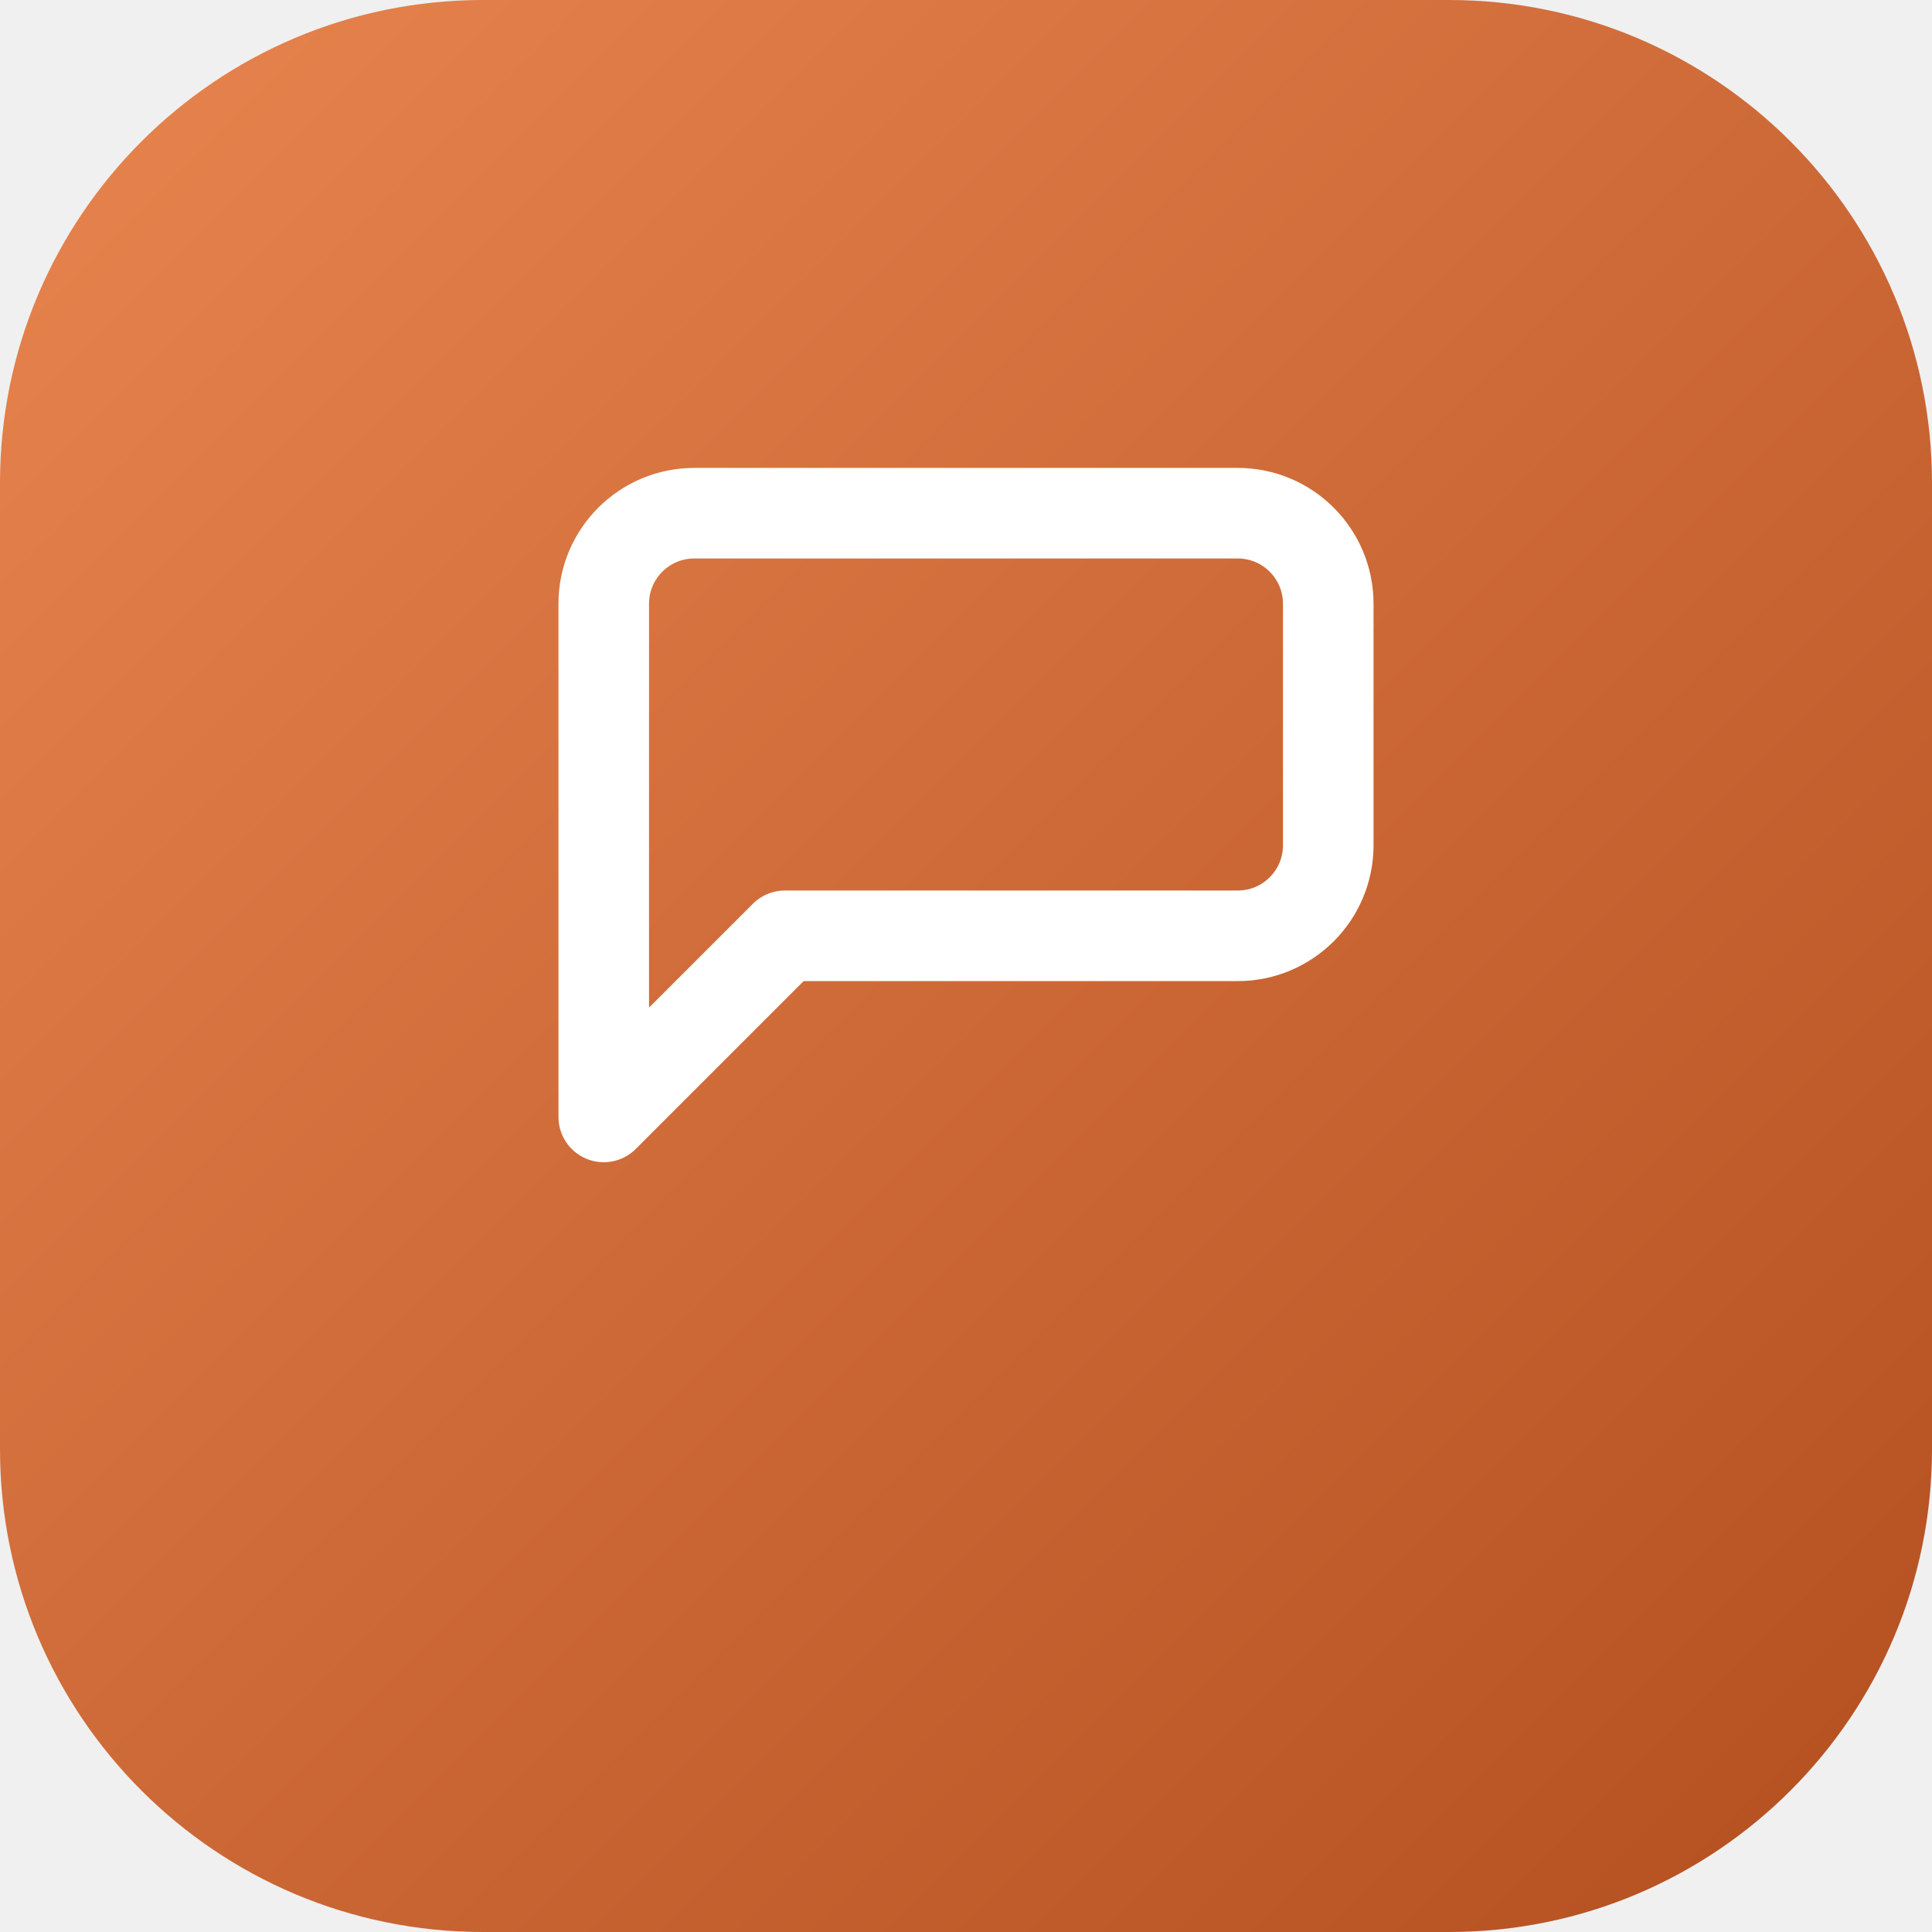
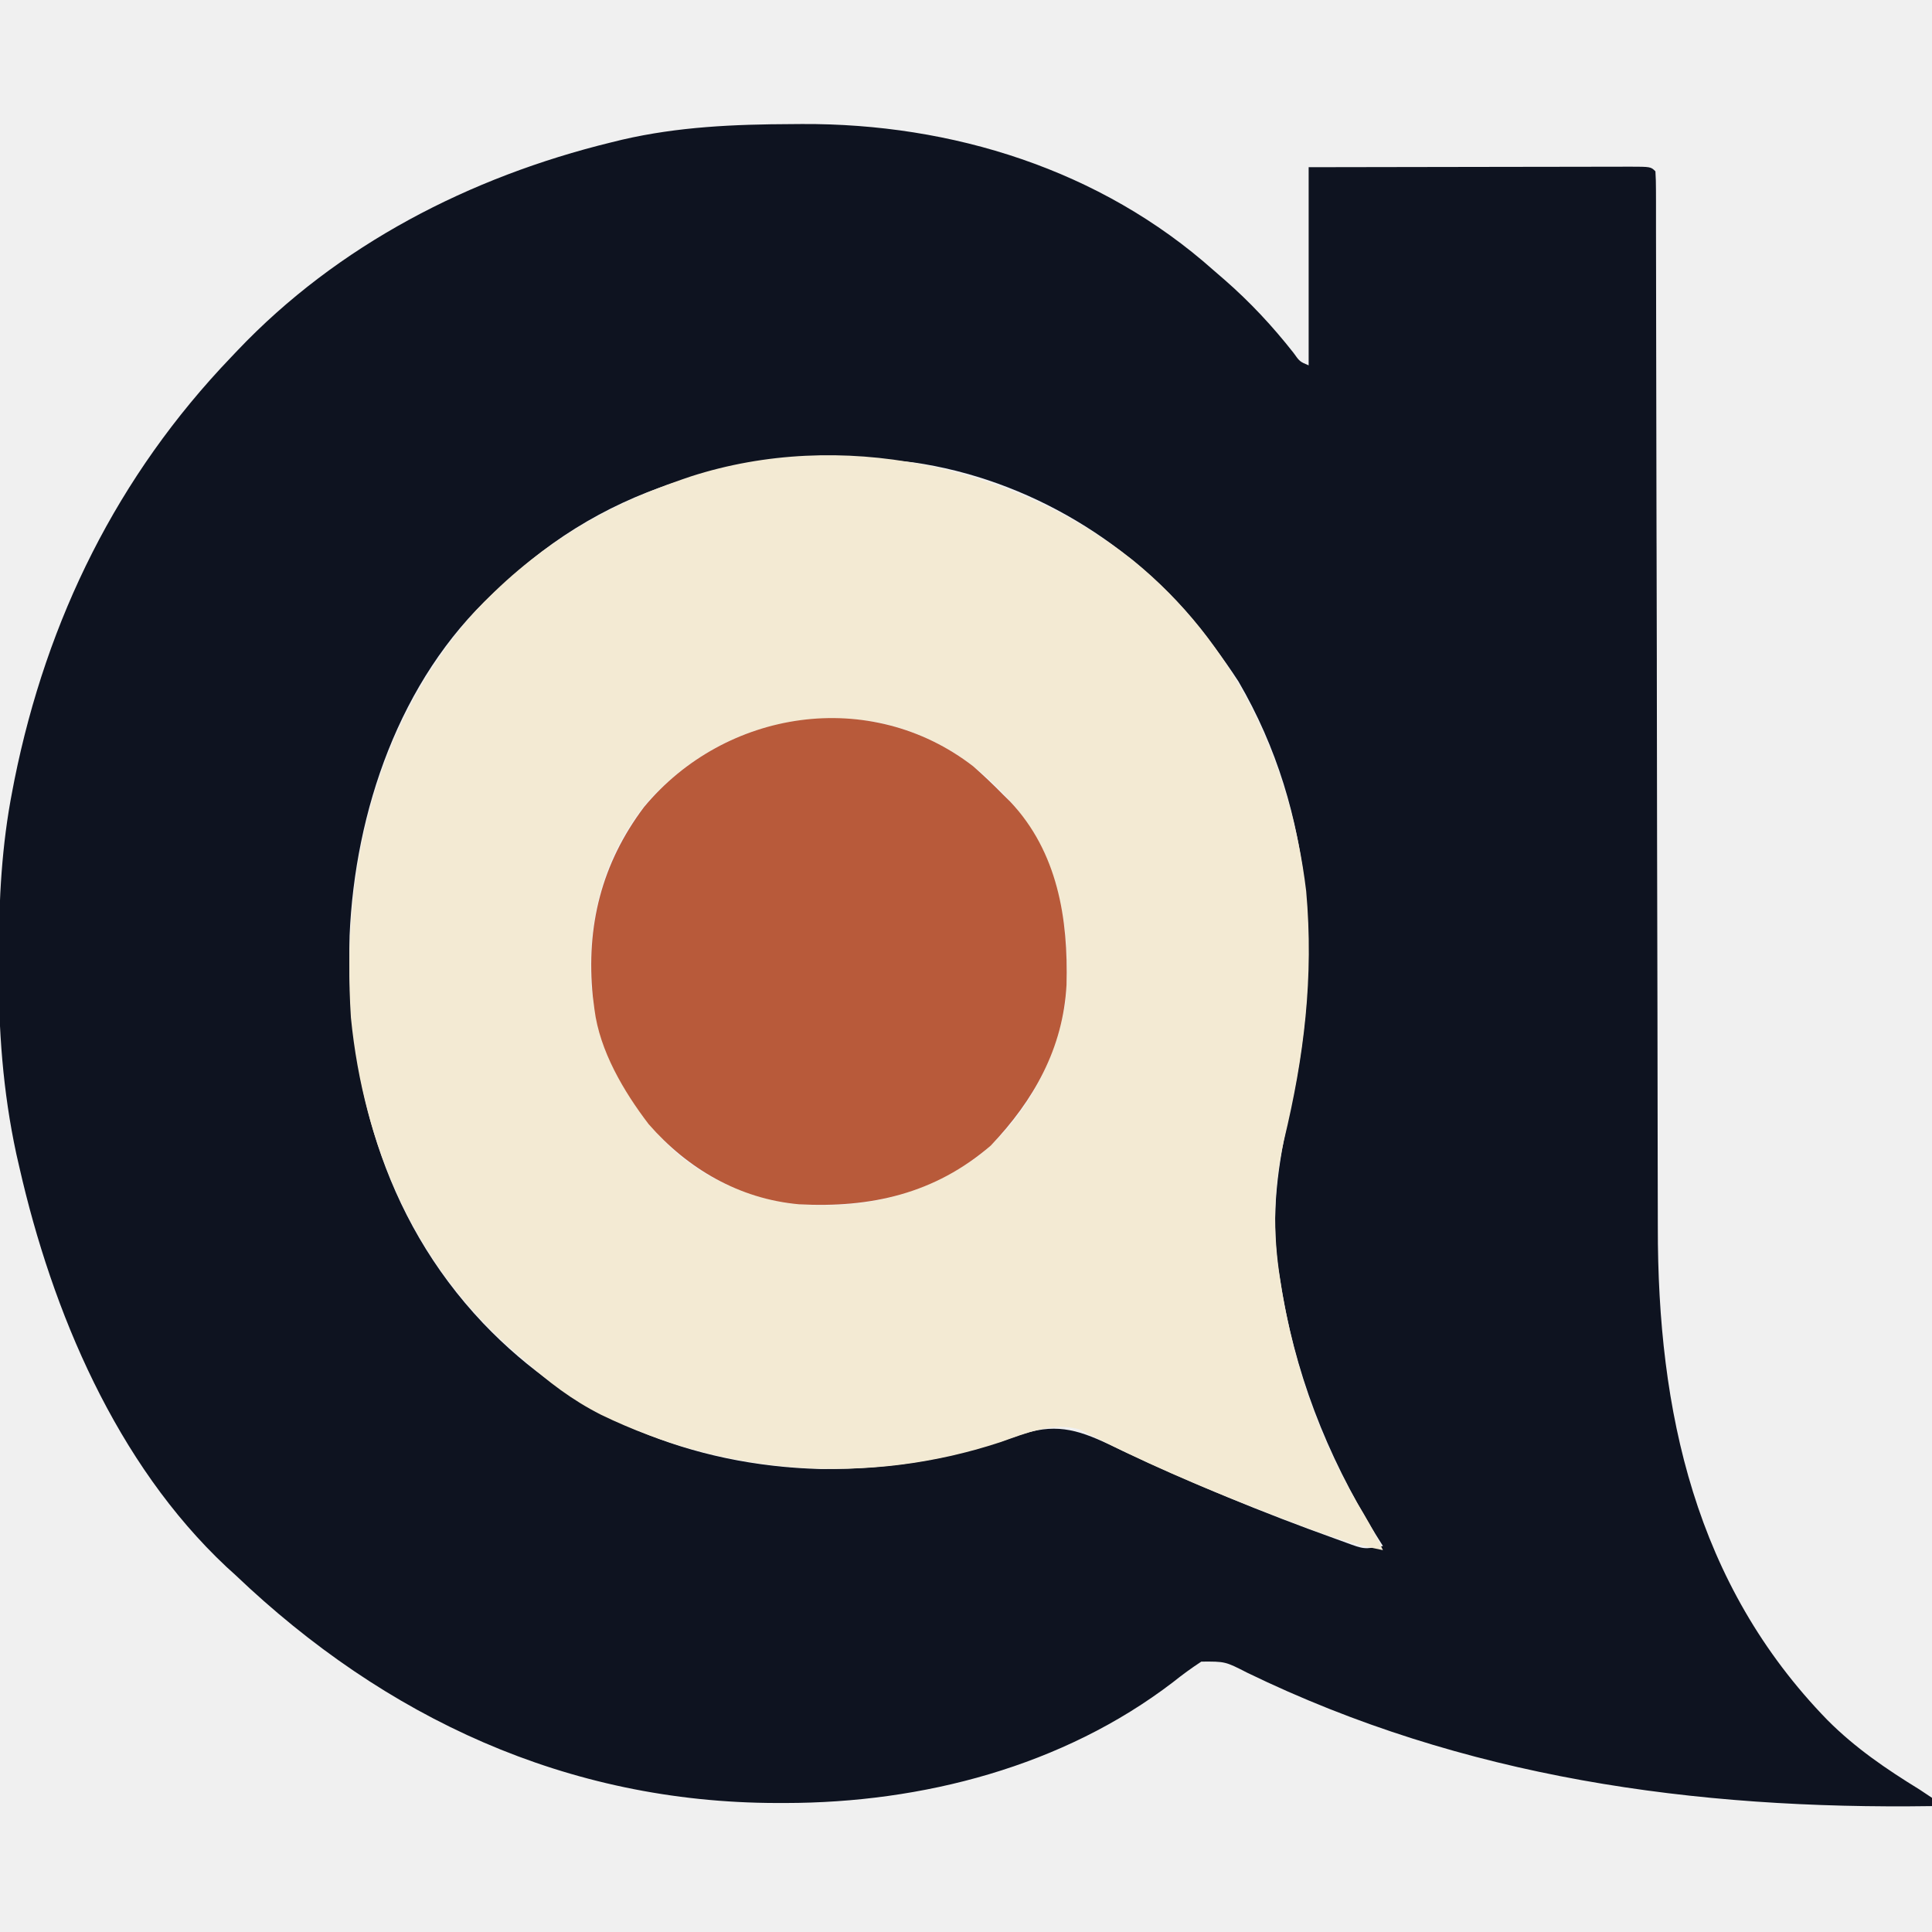
- <svg xmlns="http://www.w3.org/2000/svg" viewBox="0 0 32 32">
-   <defs>
-     <linearGradient id="g" x1="0" y1="0" x2="1" y2="1">
-       <stop offset="0%" stop-color="#E8854F" />
-       <stop offset="100%" stop-color="#B34E1F" />
-     </linearGradient>
-   </defs>
-   <rect width="32" height="32" rx="8" fill="url(#g)" />
-   <path d="M22 14a1.5 1.5 0 0 1-1.5 1.5H13l-3 3V10a1.5 1.5 0 0 1 1.5-1.5h9A1.5 1.5 0 0 1 22 10z" fill="none" stroke="white" stroke-width="1.5" stroke-linecap="round" stroke-linejoin="round" />
+ <svg xmlns="http://www.w3.org/2000/svg" viewBox="0 -30.5 468 468">
+   <g fill="#0E1320">
+     <path d="M0 0 C1.22 -0.01 1.22 -0.01 2.46 -0.02 C38.75 -0.2 74.8 11.01 102.19 35.44 C103.06 36.19 103.93 36.94 104.83 37.72 C111.03 43.14 116.41 48.91 121.5 55.38 C123.03 57.53 123.03 57.53 125.19 58.44 C125.19 42.6 125.19 26.76 125.19 10.44 C145.86 10.4 145.86 10.4 154.64 10.39 C160.65 10.38 166.65 10.38 172.65 10.36 C177.49 10.35 182.32 10.35 187.16 10.34 C189.01 10.34 190.86 10.34 192.71 10.33 C195.29 10.32 197.87 10.32 200.45 10.32 C201.23 10.32 202 10.32 202.8 10.31 C208.07 10.32 208.07 10.32 209.19 11.44 C209.29 12.91 209.32 14.39 209.32 15.87 C209.32 16.84 209.33 17.8 209.33 18.79 C209.33 20.4 209.33 20.4 209.33 22.04 C209.33 23.17 209.33 24.3 209.33 25.46 C209.34 29.28 209.34 33.09 209.35 36.91 C209.35 39.63 209.35 42.35 209.36 45.07 C209.37 50.96 209.38 56.84 209.39 62.73 C209.4 72.04 209.42 81.36 209.44 90.68 C209.45 93.87 209.45 97.06 209.46 100.25 C209.46 101.05 209.47 101.85 209.47 102.67 C209.49 111.76 209.51 120.85 209.53 129.93 C209.53 130.76 209.53 131.6 209.53 132.45 C209.56 145.87 209.58 159.28 209.59 172.7 C209.61 186.49 209.64 200.29 209.68 214.08 C209.7 222.57 209.71 231.07 209.72 239.56 C209.72 245.4 209.73 251.24 209.75 257.09 C209.76 260.45 209.77 263.8 209.77 267.16 C209.72 311.85 218.83 353.7 250.88 386.62 C257.61 393.37 265.1 398.47 273.19 403.44 C274.18 404.1 275.17 404.76 276.19 405.44 C276.19 406.1 276.19 406.76 276.19 407.44 C218.57 408.29 162.78 400.61 110.31 375.13 C104.98 372.4 104.98 372.4 99.19 372.44 C96.76 374.03 94.57 375.63 92.31 377.44 C65.64 397.84 31.62 406.66 -1.56 406.69 C-2.25 406.69 -2.93 406.69 -3.64 406.69 C-54.41 406.61 -98.5 386.08 -134.81 351.44 C-135.52 350.8 -136.22 350.16 -136.95 349.5 C-163.67 324.45 -179.16 287.68 -187.12 252.69 C-187.37 251.62 -187.61 250.56 -187.86 249.46 C-191.13 234.3 -192.2 219.3 -192.12 203.81 C-192.12 202.99 -192.12 202.16 -192.12 201.31 C-192.07 187.84 -191.41 174.69 -188.81 161.44 C-188.65 160.58 -188.48 159.72 -188.31 158.84 C-180.45 119.87 -163.37 85.2 -135.81 56.44 C-135.33 55.93 -134.86 55.43 -134.36 54.91 C-110 29.25 -77.95 12.79 -43.81 4.44 C-42.94 4.22 -42.06 4.01 -41.16 3.79 C-27.5 0.62 -13.95 0.05 0 0 Z M-68.37 110.11 C-69.7 111.34 -71.06 112.53 -72.42 113.73 C-95.01 134.63 -105.84 166.46 -107.13 196.58 C-108.04 231.41 -99.15 264.71 -74.81 290.44 C-53.02 313.31 -24.44 324.97 6.98 325.79 C23.67 325.92 39.07 323.36 54.77 317.69 C63.45 314.64 68.78 316 76.96 319.88 C77.95 320.35 78.93 320.82 79.94 321.31 C96.85 329.26 114.1 336.39 131.69 342.69 C132.51 342.99 133.34 343.29 134.19 343.6 C138.63 345.24 138.63 345.24 143.19 344.44 C142.62 343.53 142.05 342.62 141.46 341.68 C129.42 322.19 121.65 302.14 118.19 279.44 C118.06 278.61 117.92 277.79 117.79 276.94 C116.01 263.85 117.74 251.97 120.62 239.25 C128.53 203.82 126.86 166.97 108.18 135 C106.27 132.06 104.28 129.24 102.19 126.44 C101.54 125.57 100.89 124.7 100.22 123.8 C83.08 101.63 57.36 85.97 29.41 81.94 C-6.37 77.86 -41.53 85.27 -68.37 110.11 Z " transform="translate(191.8125,-0.4375)" />
+   </g>
+   <g fill="#F3EAD3">
+     <path d="M0 0 C24.66 20 38.26 48.99 42.02 80.18 C43.89 100.98 41.53 120.3 36.65 140.52 C34.03 151.87 33.91 162.91 35.74 174.4 C35.94 175.65 35.94 175.65 36.14 176.93 C39.39 196.24 45.8 214.49 56.04 231.19 C57.72 234.01 59.18 236.89 60.62 239.84 C52.77 238.36 45.56 235.76 38.12 232.9 C37.17 232.54 37.17 232.54 36.21 232.18 C21.73 226.64 7.32 220.73 -6.54 213.78 C-7.67 213.22 -8.79 212.66 -9.95 212.09 C-10.83 211.62 -11.72 211.15 -12.64 210.67 C-19.28 208.66 -25.86 211.53 -32.13 213.71 C-64.19 224.25 -98.52 221.72 -128.82 207.03 C-135.78 203.5 -141.6 199.09 -147.38 193.84 C-148.25 193.1 -149.11 192.35 -150 191.59 C-173.81 170.81 -186.3 141.96 -189.38 110.84 C-191.69 75.37 -183.65 40.39 -159.9 13.14 C-145.84 -2.34 -128.86 -12.8 -109.13 -19.54 C-108.44 -19.77 -107.74 -20.01 -107.02 -20.26 C-70.96 -31.88 -29.43 -23.17 0 0 Z M-116.84 57.75 C-127.98 70.73 -132.18 86.47 -131.17 103.42 C-129.71 116 -125.09 125.9 -117.38 135.84 C-116.93 136.46 -116.49 137.09 -116.02 137.73 C-108.23 147.88 -95.8 153.76 -83.38 155.84 C-66.35 157.68 -51.28 154.32 -37.2 144.28 C-26.01 135.18 -18.96 121.95 -16.38 107.84 C-14.66 90.14 -17.51 74.3 -28.38 59.84 C-36.56 50.02 -46.91 42.95 -59.38 39.84 C-60.11 39.66 -60.83 39.48 -61.57 39.29 C-82.81 35.89 -101.95 42.07 -116.84 57.75 Z " transform="translate(274.3831,105.1606)" />
+   </g>
+   <g fill="#B85A3A">
+     <path d="M0 0 C2.51 2.21 4.89 4.48 7.23 6.86 C7.81 7.42 8.38 7.98 8.97 8.57 C20.42 20.73 23.03 36.9 22.58 52.93 C21.76 68.3 14.68 80.86 4.23 91.86 C-9.35 103.53 -24.8 106.99 -42.23 106.08 C-56.68 104.78 -69.18 97.51 -78.64 86.67 C-84.71 78.71 -90.5 68.91 -91.77 58.86 C-91.9 57.82 -92.03 56.79 -92.17 55.72 C-93.85 38.74 -90.06 23.53 -79.77 9.86 C-60.11 -13.85 -24.92 -19.29 0 0 Z " transform="translate(235.7695,155.1445)" />
+   </g>
</svg>
